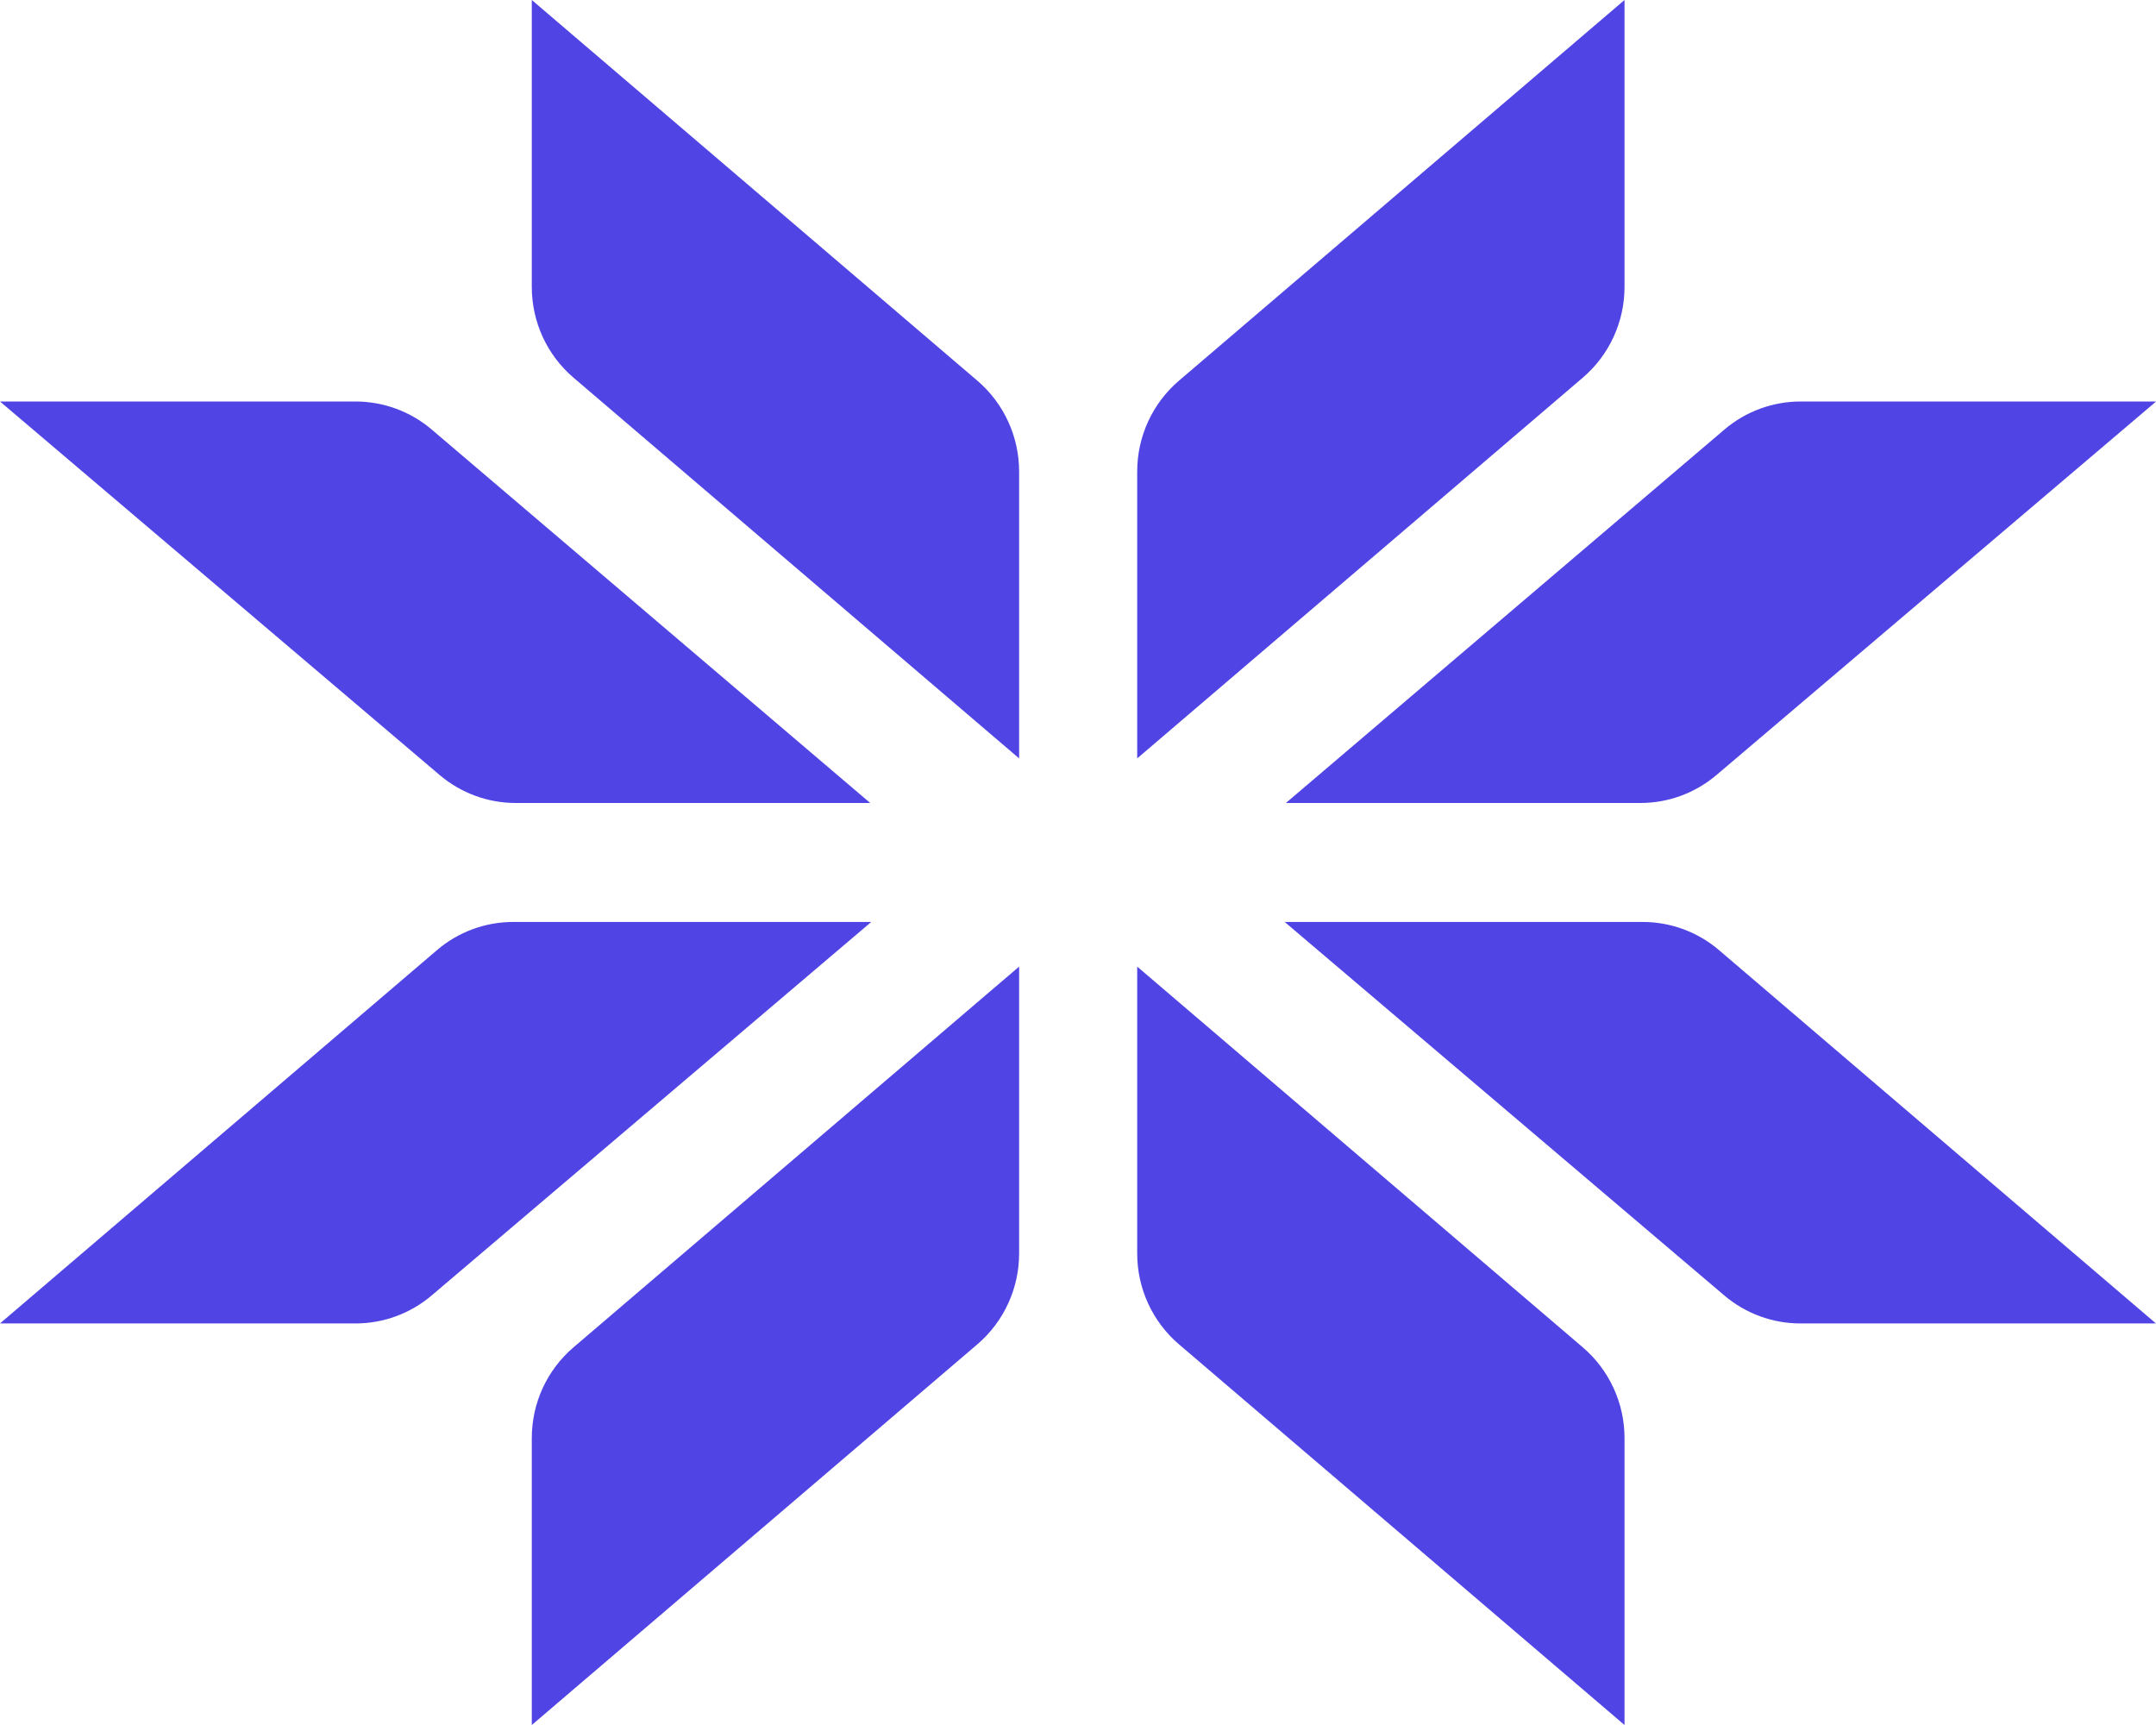
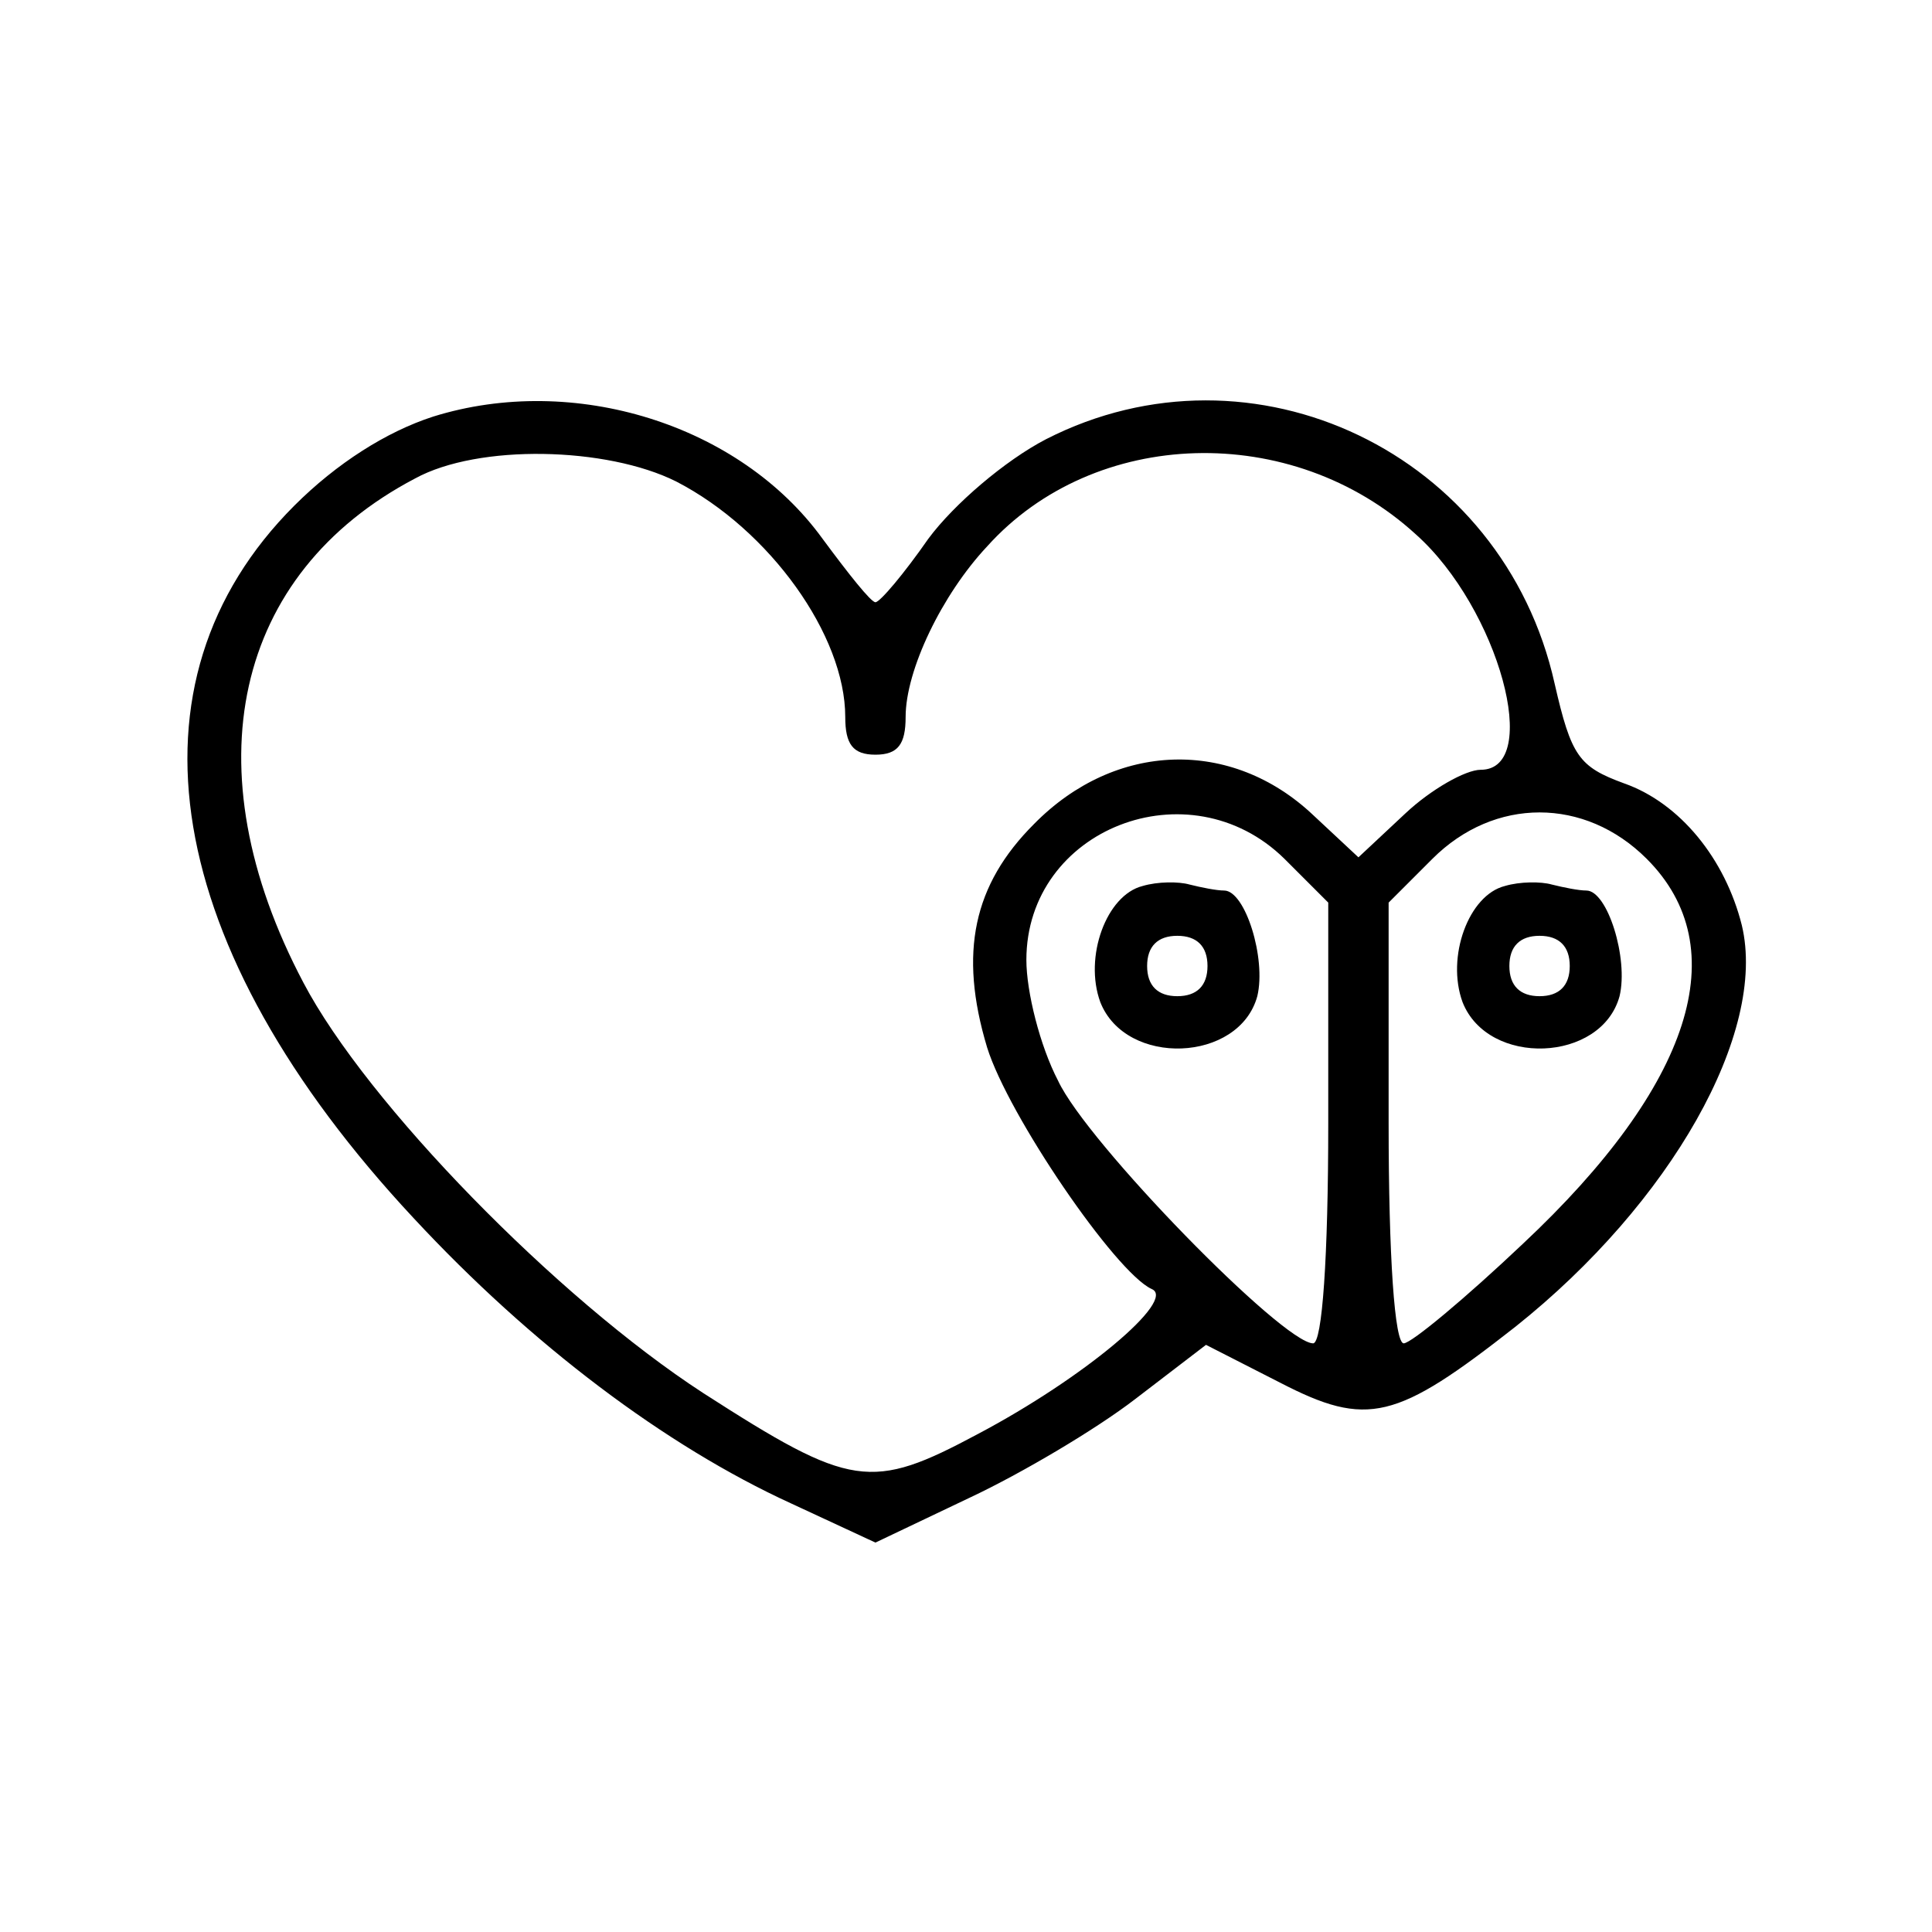
- <svg xmlns="http://www.w3.org/2000/svg" width="35" height="28" viewBox="0 0 35 28" fill="none">
-   <path d="M8.633 0L15.867 6.18C16.296 6.547 16.544 7.086 16.544 7.653V12.31L9.31 6.13C8.88 5.763 8.633 5.225 8.633 4.658V0Z" fill="#5044E5" />
-   <path d="M8.633 28L15.867 21.82C16.296 21.453 16.544 20.914 16.544 20.347V15.69L9.31 21.87C8.88 22.237 8.633 22.775 8.633 23.342V28Z" fill="#5044E5" />
-   <path d="M0 6.517L7.136 12.579C7.482 12.873 7.92 13.034 8.372 13.034H14.127L7.009 6.973C6.663 6.678 6.224 6.517 5.77 6.517H0Z" fill="#5044E5" />
-   <path d="M0 21.482L7.092 15.424C7.438 15.127 7.878 14.965 8.332 14.965H14.144L7.008 21.027C6.662 21.321 6.224 21.482 5.772 21.482H0Z" fill="#5044E5" />
-   <path d="M26.372 0L19.138 6.18C18.709 6.547 18.461 7.086 18.461 7.653V12.31L25.695 6.13C26.124 5.763 26.372 5.225 26.372 4.658V0Z" fill="#5044E5" />
-   <path d="M26.372 28L19.138 21.82C18.709 21.453 18.461 20.914 18.461 20.347V15.69L25.695 21.87C26.124 22.237 26.372 22.775 26.372 23.342V28Z" fill="#5044E5" />
-   <path d="M35.002 6.517L27.866 12.579C27.52 12.873 27.082 13.034 26.63 13.034H20.875L27.993 6.973C28.339 6.678 28.778 6.517 29.231 6.517H35.002Z" fill="#5044E5" />
-   <path d="M34.999 21.482L27.908 15.424C27.561 15.127 27.121 14.965 26.667 14.965H20.855L27.991 21.027C28.337 21.321 28.775 21.482 29.228 21.482H34.999Z" fill="#5044E5" />
+ <svg xmlns="http://www.w3.org/2000/svg" version="1.0" width="128pt" height="128pt" viewBox="0 0 128 128" preserveAspectRatio="xMidYMid meet">
+   <g transform="translate(0,128) scale(0.1,-0.1)" fill="#000000" stroke="none">
+     <path d="M287 1004 c-31 -10 -64 -31 -92 -59 -117 -117 -88 -293 79 -472 78 -84 167 -151 250 -189 l56 -26 63 30 c34 16 83 45 109 65 l47 36 49 -25 c58 -30 77 -25 156 37 103 82 167 195 150 266 -11 44 -41 81 -78 94 -30 11 -35 18 -46 66 -34 153 -200 232 -337 162 -27 -14 -61 -43 -78 -66 -16 -23 -32 -42 -35 -42 -3 0 -18 19 -35 42 -55 76 -165 110 -258 81z m161 -43 c62 -32 112 -102 112 -156 0 -18 5 -25 20 -25 15 0 20 7 20 25 0 31 24 81 54 113 71 79 202 83 284 8 55 -49 84 -156 43 -156 -10 0 -33 -13 -50 -29 l-31 -29 -30 28 c-54 51 -131 49 -185 -6 -40 -40 -50 -85 -31 -148 14 -45 85 -149 109 -160 17 -7 -45 -59 -115 -96 -71 -38 -84 -36 -182 27 -97 63 -223 192 -265 272 -75 142 -46 271 74 334 42 23 127 21 173 -2z m403 -250 l29 -29 0 -146 c0 -89 -4 -146 -10 -146 -20 0 -150 133 -169 174 -12 23 -21 59 -21 80 0 87 108 129 171 67z m240 0 c59 -59 30 -150 -82 -255 -38 -36 -74 -66 -79 -66 -6 0 -10 57 -10 146 l0 146 29 29 c41 41 101 41 142 0z" />
+     <path d="M757 693 c-24 -6 -39 -47 -28 -77 17 -43 92 -40 104 4 6 25 -8 70 -22 70 -5 0 -15 2 -23 4 -7 2 -21 2 -31 -1z m43 -53 c0 -13 -7 -20 -20 -20 -13 0 -20 7 -20 20 0 13 7 20 20 20 13 0 20 -7 20 -20z" />
+     <path d="M997 693 c-24 -6 -39 -47 -28 -77 17 -43 92 -40 104 4 6 25 -8 70 -22 70 -5 0 -15 2 -23 4 -7 2 -21 2 -31 -1z m43 -53 c0 -13 -7 -20 -20 -20 -13 0 -20 7 -20 20 0 13 7 20 20 20 13 0 20 -7 20 -20z" />
+   </g>
</svg>
